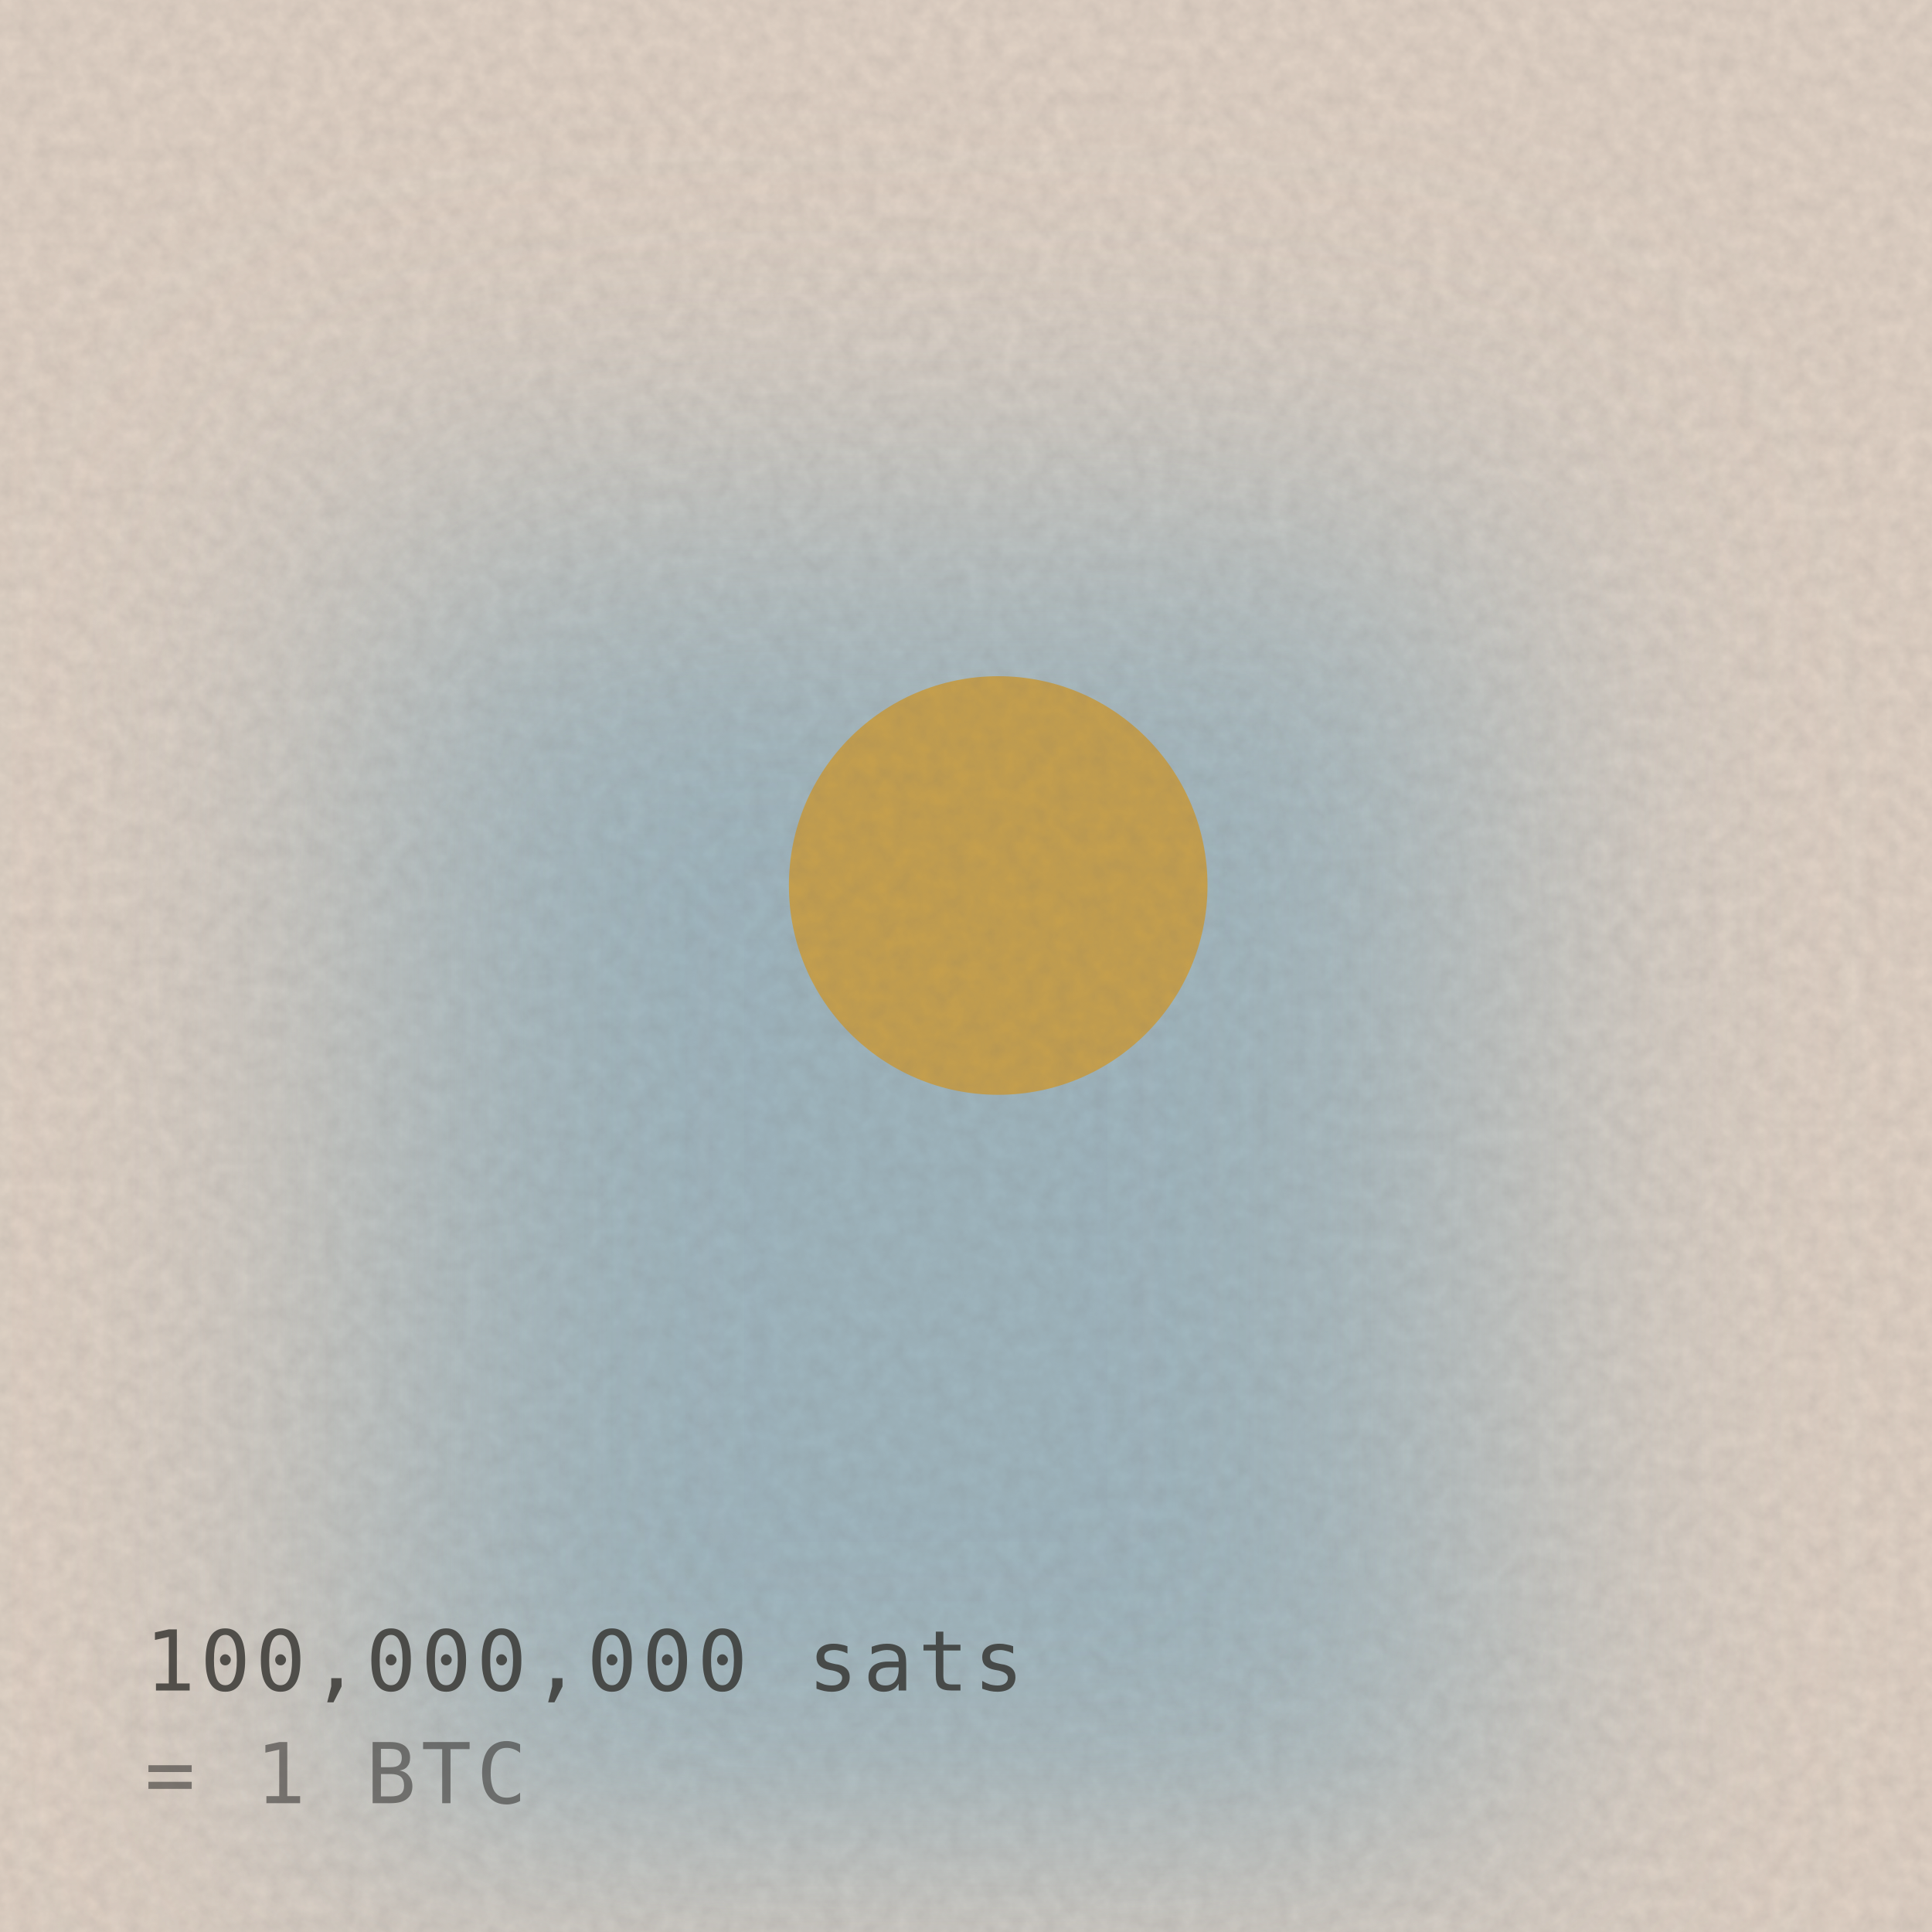
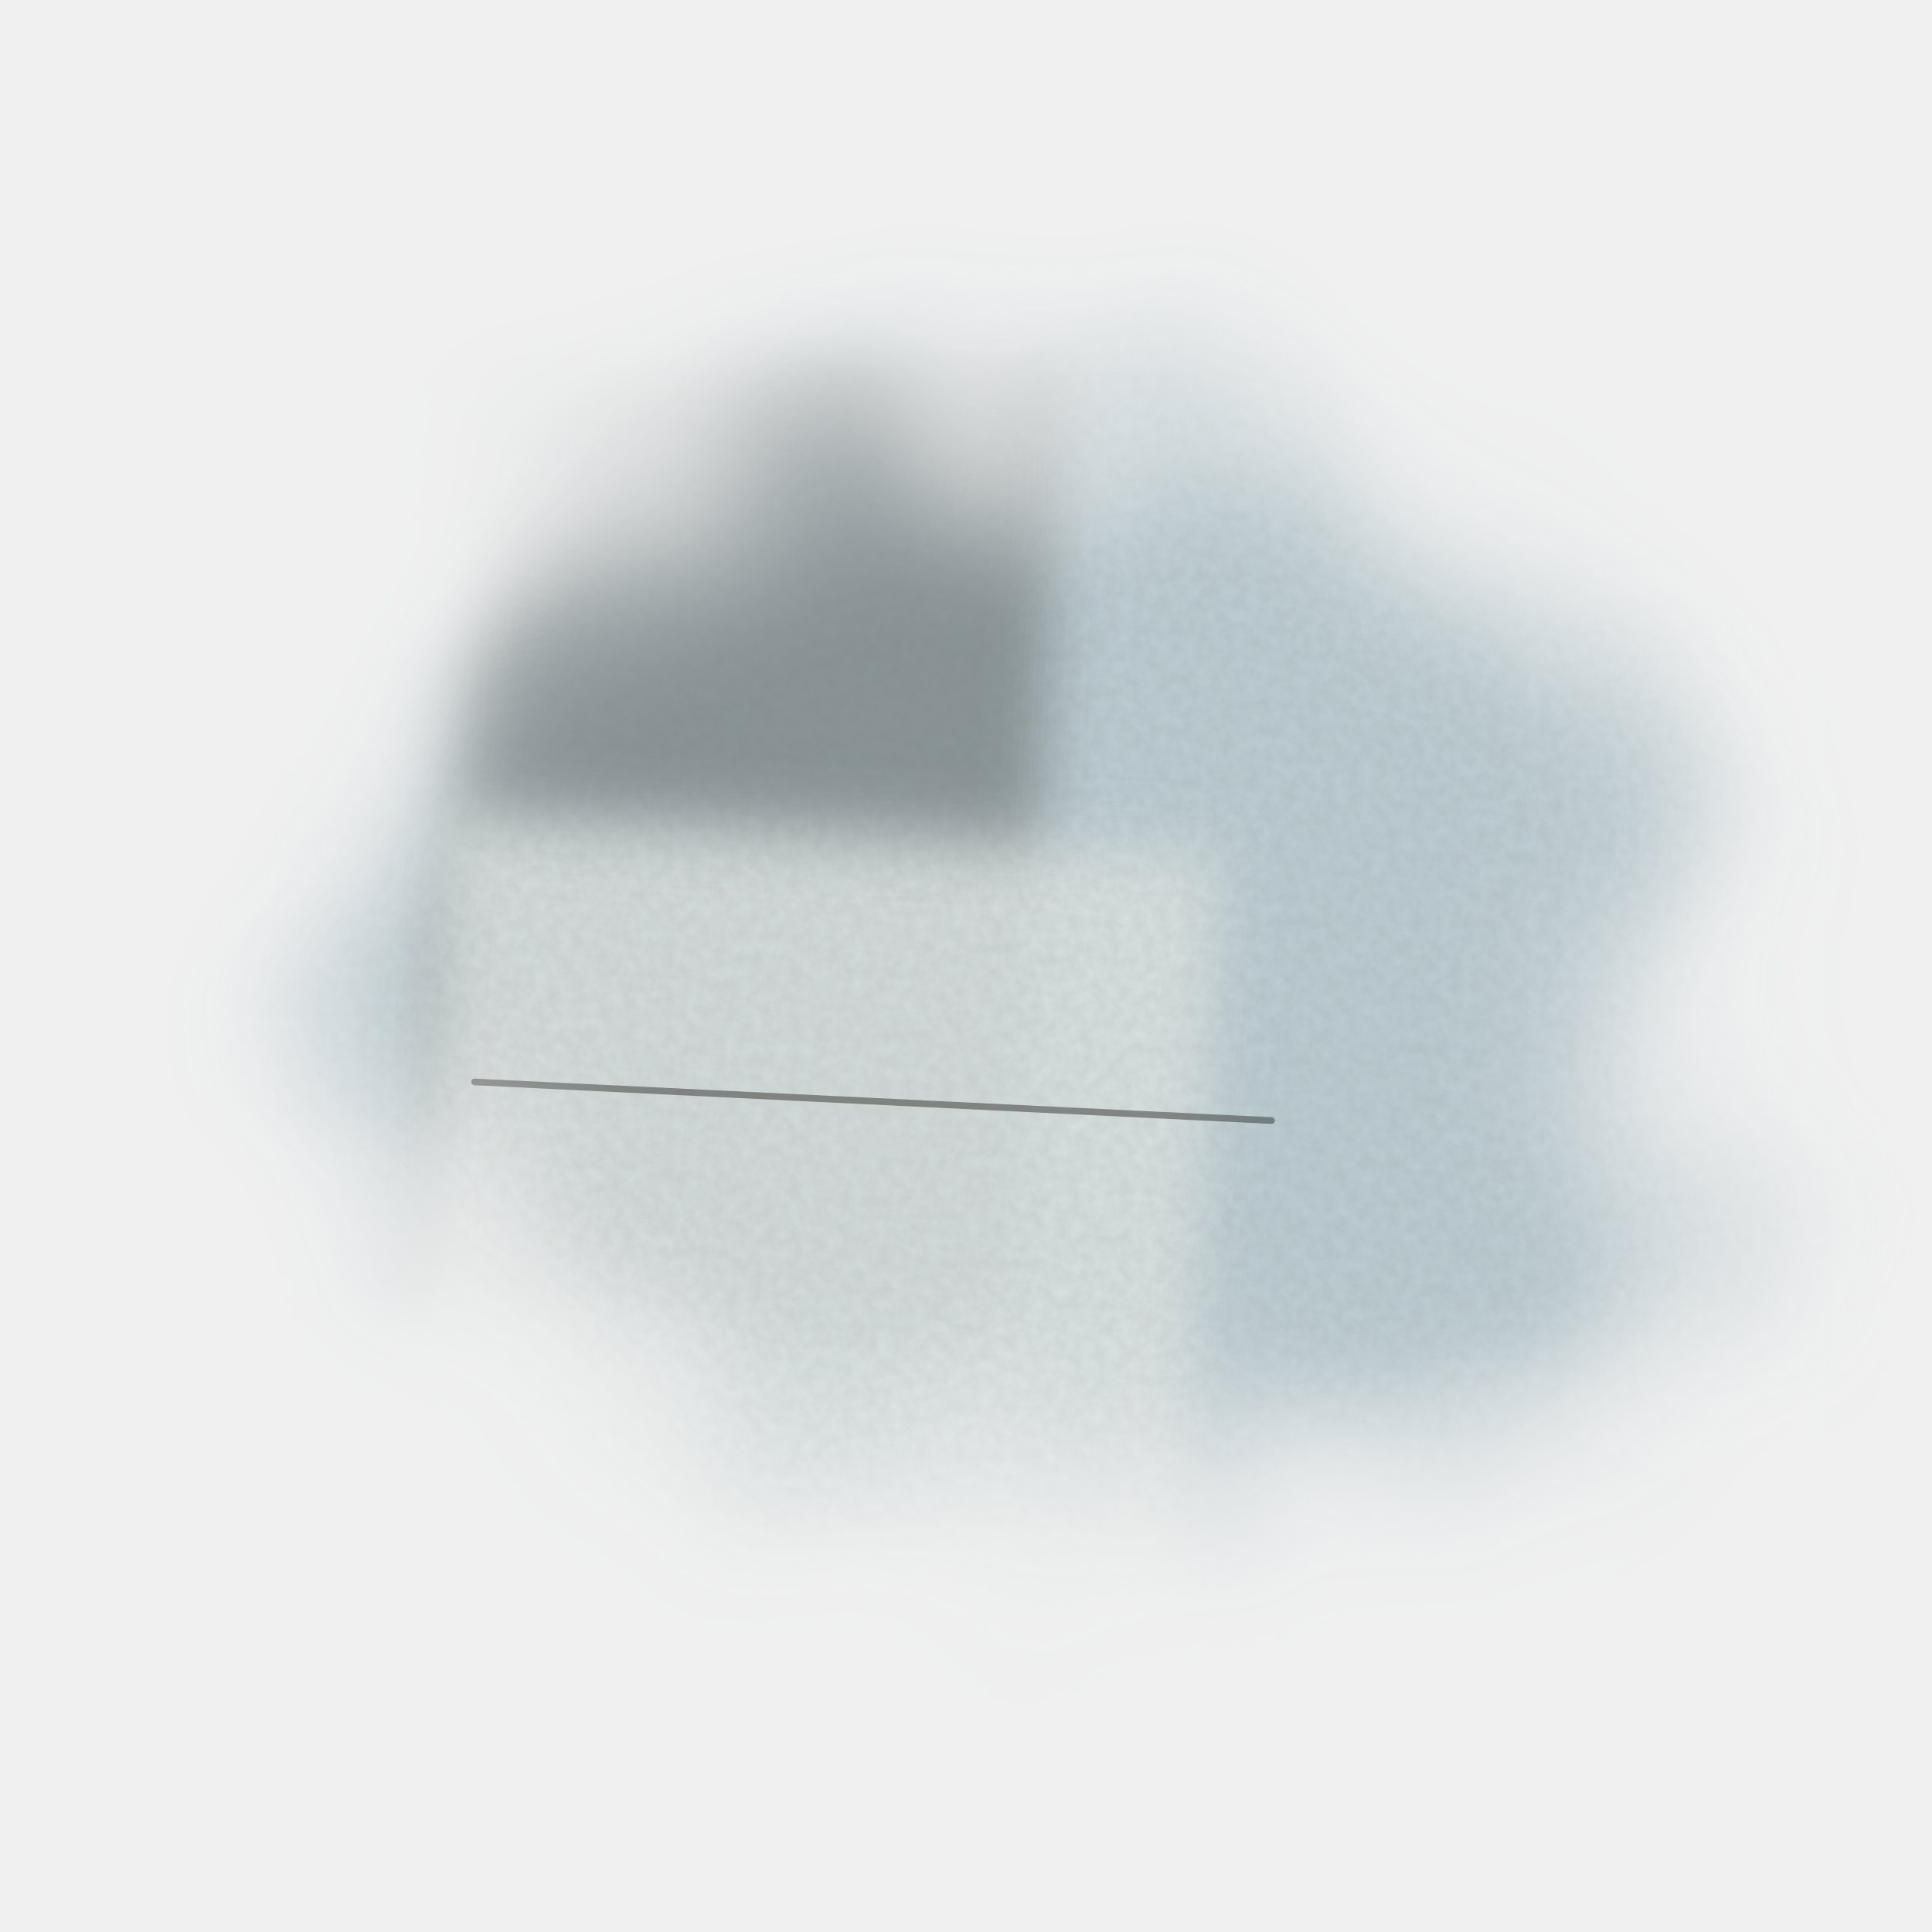
- <svg xmlns="http://www.w3.org/2000/svg" viewBox="0 0 120 120" width="120" height="120">
+ <svg xmlns="http://www.w3.org/2000/svg" viewBox="0 0 160 160" width="160" height="160">
  <defs>
-     <clipPath id="c">
-       <rect width="120" height="120" />
-     </clipPath>
-     <filter id="b" x="-50%" y="-50%" width="200%" height="200%">
-       <feGaussianBlur stdDeviation="11" />
+     <filter id="soft" x="-30%" y="-30%" width="160%" height="160%">
+       <feGaussianBlur stdDeviation="7" result="blur" />
+       <feTurbulence type="fractalNoise" baseFrequency="0.028" numOctaves="2" seed="216" result="n" />
+       <feDisplacementMap in="blur" in2="n" scale="26" xChannelSelector="R" yChannelSelector="G" />
    </filter>
-     <filter id="b2" x="-50%" y="-50%" width="200%" height="200%">
-       <feGaussianBlur stdDeviation="4" />
+     <mask id="m">
+       <g filter="url(#soft)">
+         <ellipse cx="85.4" cy="78.9" rx="54.5" ry="45.0" transform="rotate(7.2 85.4 78.9)" fill="#fff" />
+         <ellipse cx="110.0" cy="91.1" rx="28.3" ry="25.9" transform="rotate(19.2 110.0 91.1)" fill="#fff" opacity="0.9" />
+         <ellipse cx="110.8" cy="100.6" rx="33.2" ry="16.8" transform="rotate(-0.9 110.8 100.6)" fill="#fff" opacity="0.9" />
+         <ellipse cx="97.3" cy="103.7" rx="34.7" ry="17.4" transform="rotate(-4.7 97.3 103.7)" fill="#fff" opacity="0.9" />
+       </g>
+     </mask>
+     <filter id="b1" x="-40%" y="-40%" width="180%" height="180%">
+       <feGaussianBlur stdDeviation="14" />
+     </filter>
+     <filter id="b2" x="-40%" y="-40%" width="180%" height="180%">
+       <feGaussianBlur stdDeviation="6" />
+     </filter>
+     <filter id="b3" x="-40%" y="-40%" width="180%" height="180%">
+       <feGaussianBlur stdDeviation="2.5" />
    </filter>
    <filter id="g" x="0" y="0" width="100%" height="100%">
-       <feTurbulence type="fractalNoise" baseFrequency="0.9" numOctaves="3" seed="874" stitchTiles="stitch" />
-       <feColorMatrix type="matrix" values="0 0 0 0 0.17  0 0 0 0 0.16  0 0 0 0 0.15  0 0 0 0.55 0" />
+       <feTurbulence type="fractalNoise" baseFrequency="0.95" numOctaves="3" seed="216" stitchTiles="stitch" />
+       <feColorMatrix type="matrix" values="0 0 0 0 0.18  0 0 0 0 0.18  0 0 0 0 0.16  0 0 0 0.5 0" />
    </filter>
-     <pattern id="h" width="4" height="4" patternUnits="userSpaceOnUse">
-       <circle cx="2" cy="2" r="0.9" fill="#2E2D2A" />
+     <pattern id="h" width="4.6" height="4.6" patternUnits="userSpaceOnUse">
+       <circle cx="2.3" cy="2.3" r="0.95" fill="#2E2D2A" />
    </pattern>
  </defs>
-   <g clip-path="url(#c)">
-     <rect width="120" height="120" fill="#E2D3C6" />
-     <rect x="22" y="32" width="71" height="96" fill="#9FB6BF" filter="url(#b)" />
-     <circle cx="62" cy="55" r="13" fill="#C7A04C" />
-     <rect width="120" height="120" filter="url(#g)" opacity="0.35" />
-     <text x="9" y="105" text-anchor="start" font-family="IBM Plex Mono, ui-monospace, Menlo, Consolas, monospace" font-size="5.2" letter-spacing="0.3" fill="#2E2D2A" fill-opacity="0.78">100,000,000 sats</text>
-     <text x="9" y="112" text-anchor="start" font-family="IBM Plex Mono, ui-monospace, Menlo, Consolas, monospace" font-size="5.2" letter-spacing="0.3" fill="#2E2D2A" fill-opacity="0.55">= 1 BTC</text>
+   <g mask="url(#m)">
+     <rect x="-30.0" y="-30.0" width="220.0" height="220.0" fill="#BCCDD3" opacity="1" filter="url(#b1)" />
+     <g transform="rotate(2.9 61.0 69.6)">
+       <rect x="36.2" y="28.4" width="49.8" height="82.4" fill="#2E2D2A" opacity="0.35" filter="url(#b3)" />
+     </g>
+     <g transform="rotate(3.0 66.8 105.9)">
+       <rect x="34.4" y="68.8" width="64.8" height="74.3" fill="#DCE3E2" opacity="0.9" filter="url(#b3)" />
+     </g>
+     <line x1="39.3" y1="89.6" x2="105.3" y2="92.8" stroke="#2E2D2A" stroke-width="0.55" opacity="0.5" stroke-linecap="round" />
+     <rect width="160" height="160" filter="url(#g)" opacity="0.32" />
  </g>
</svg>
